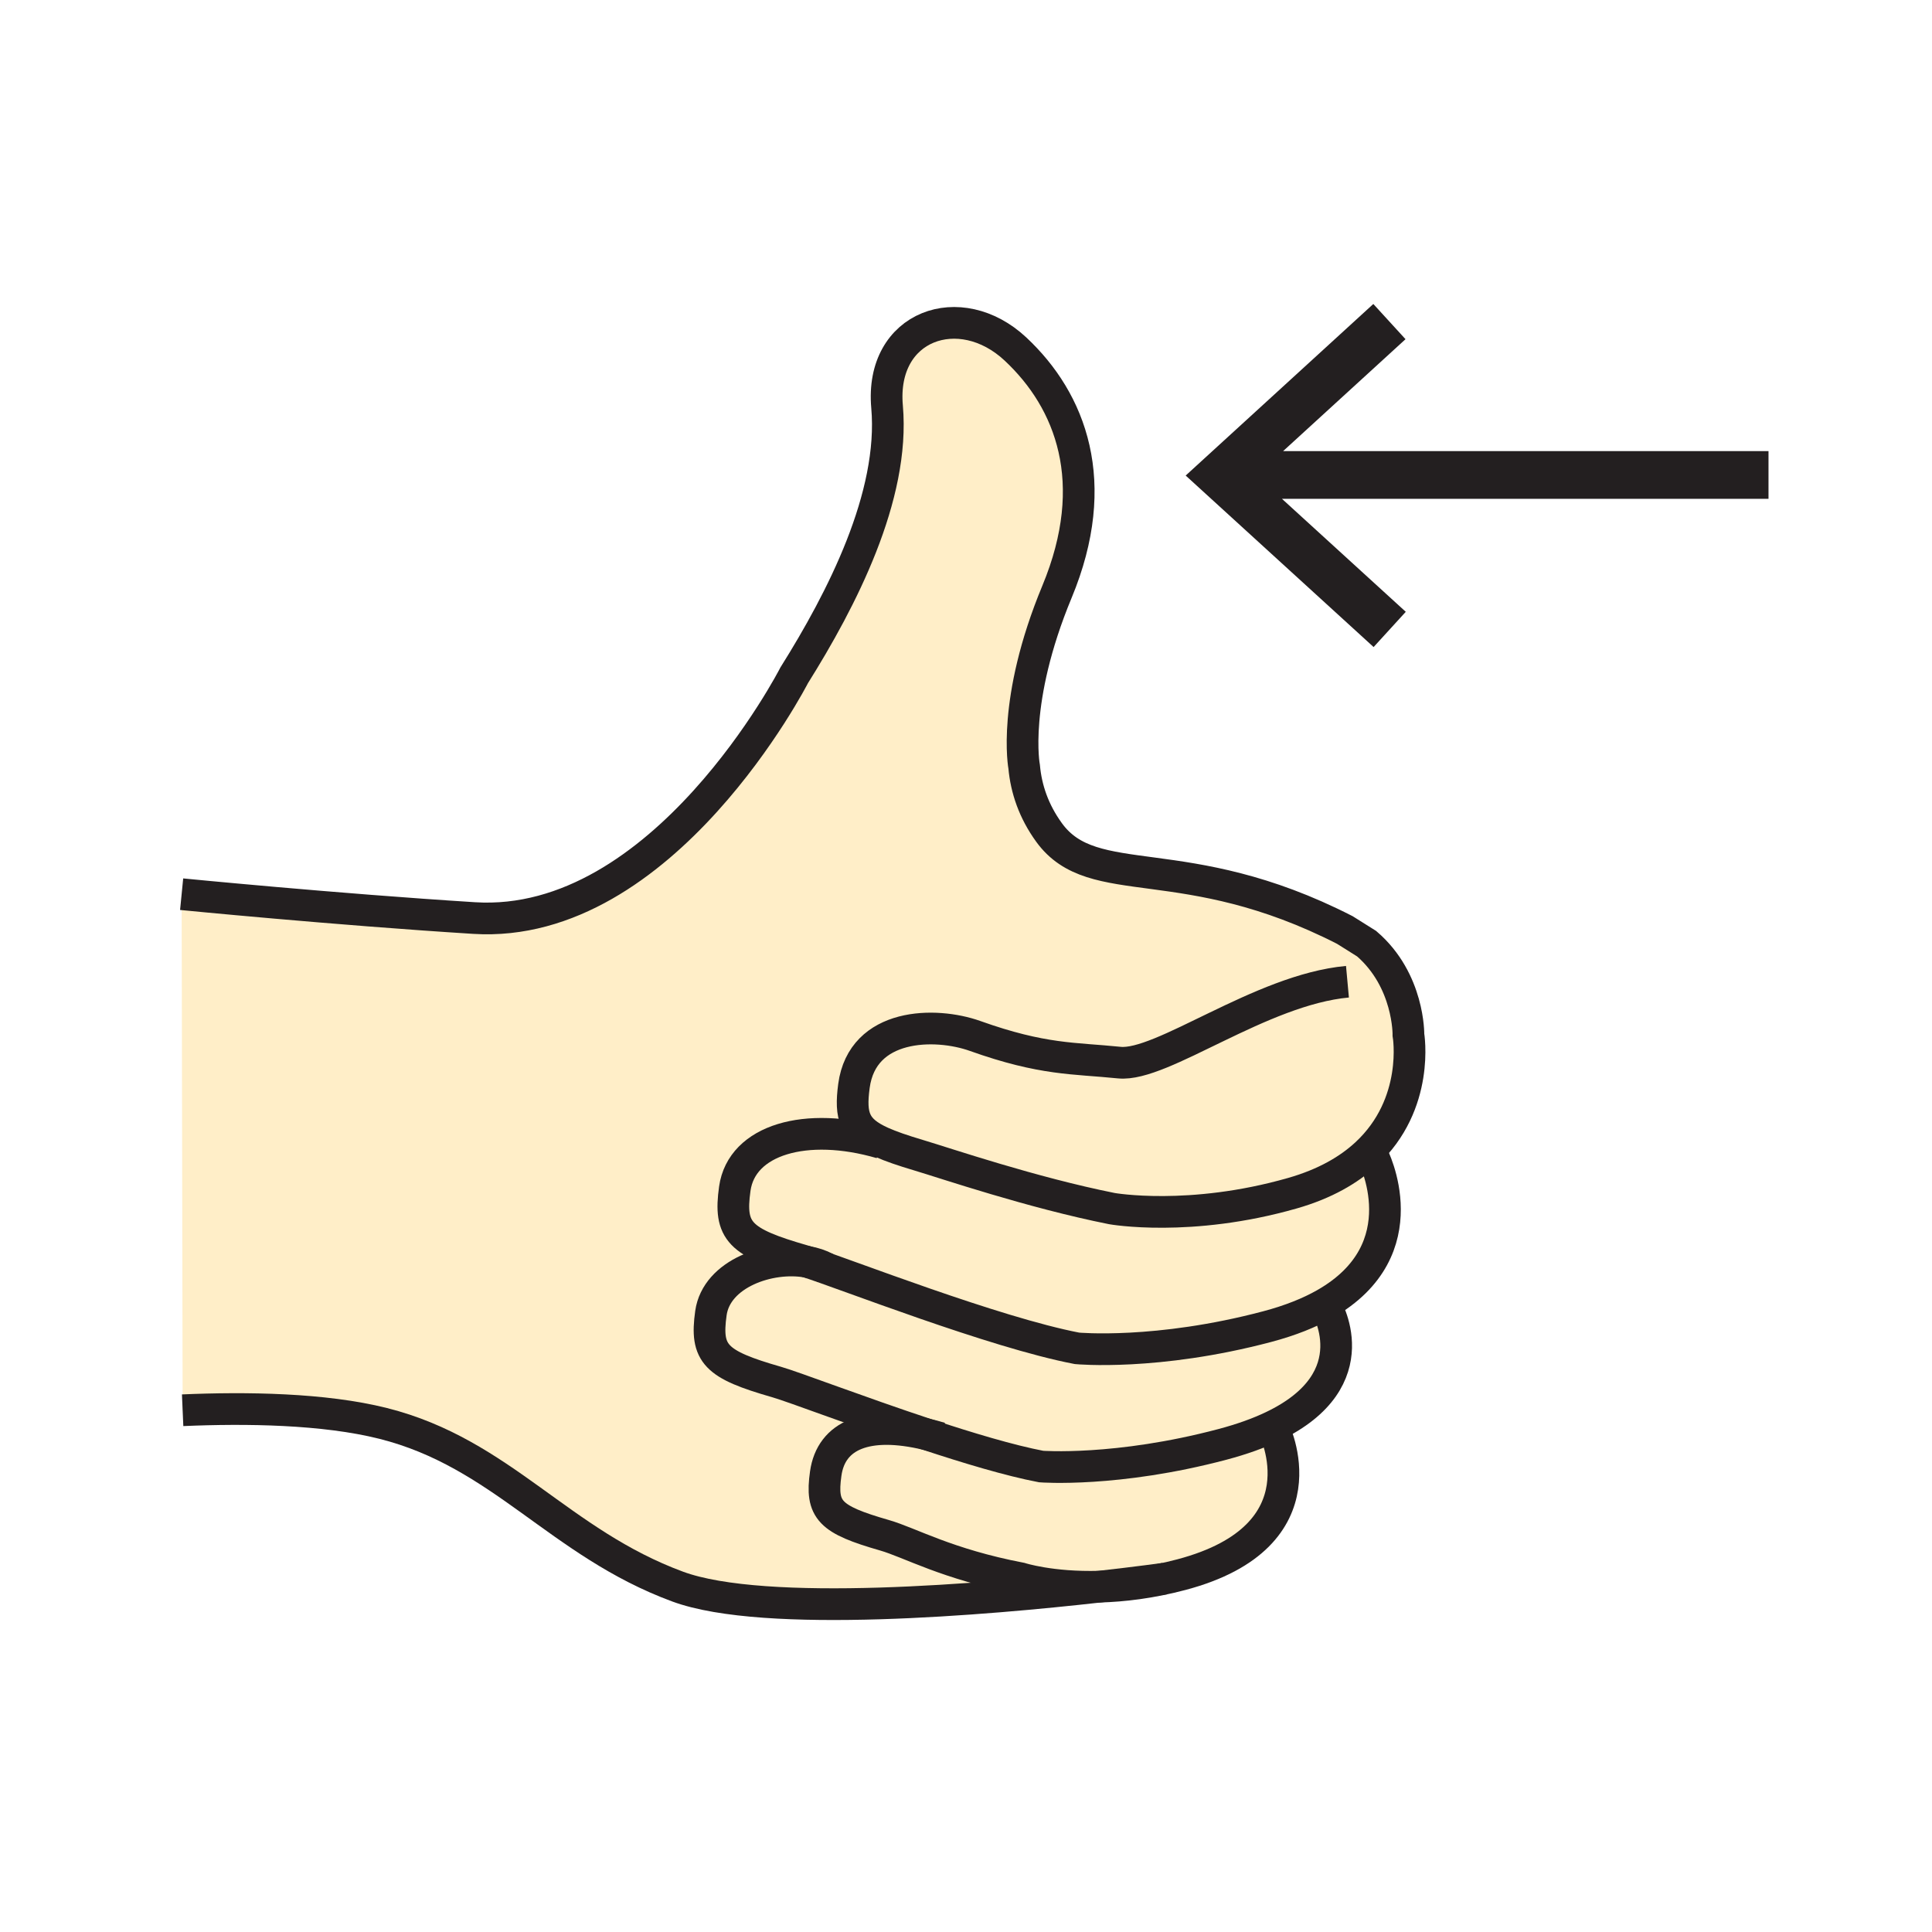
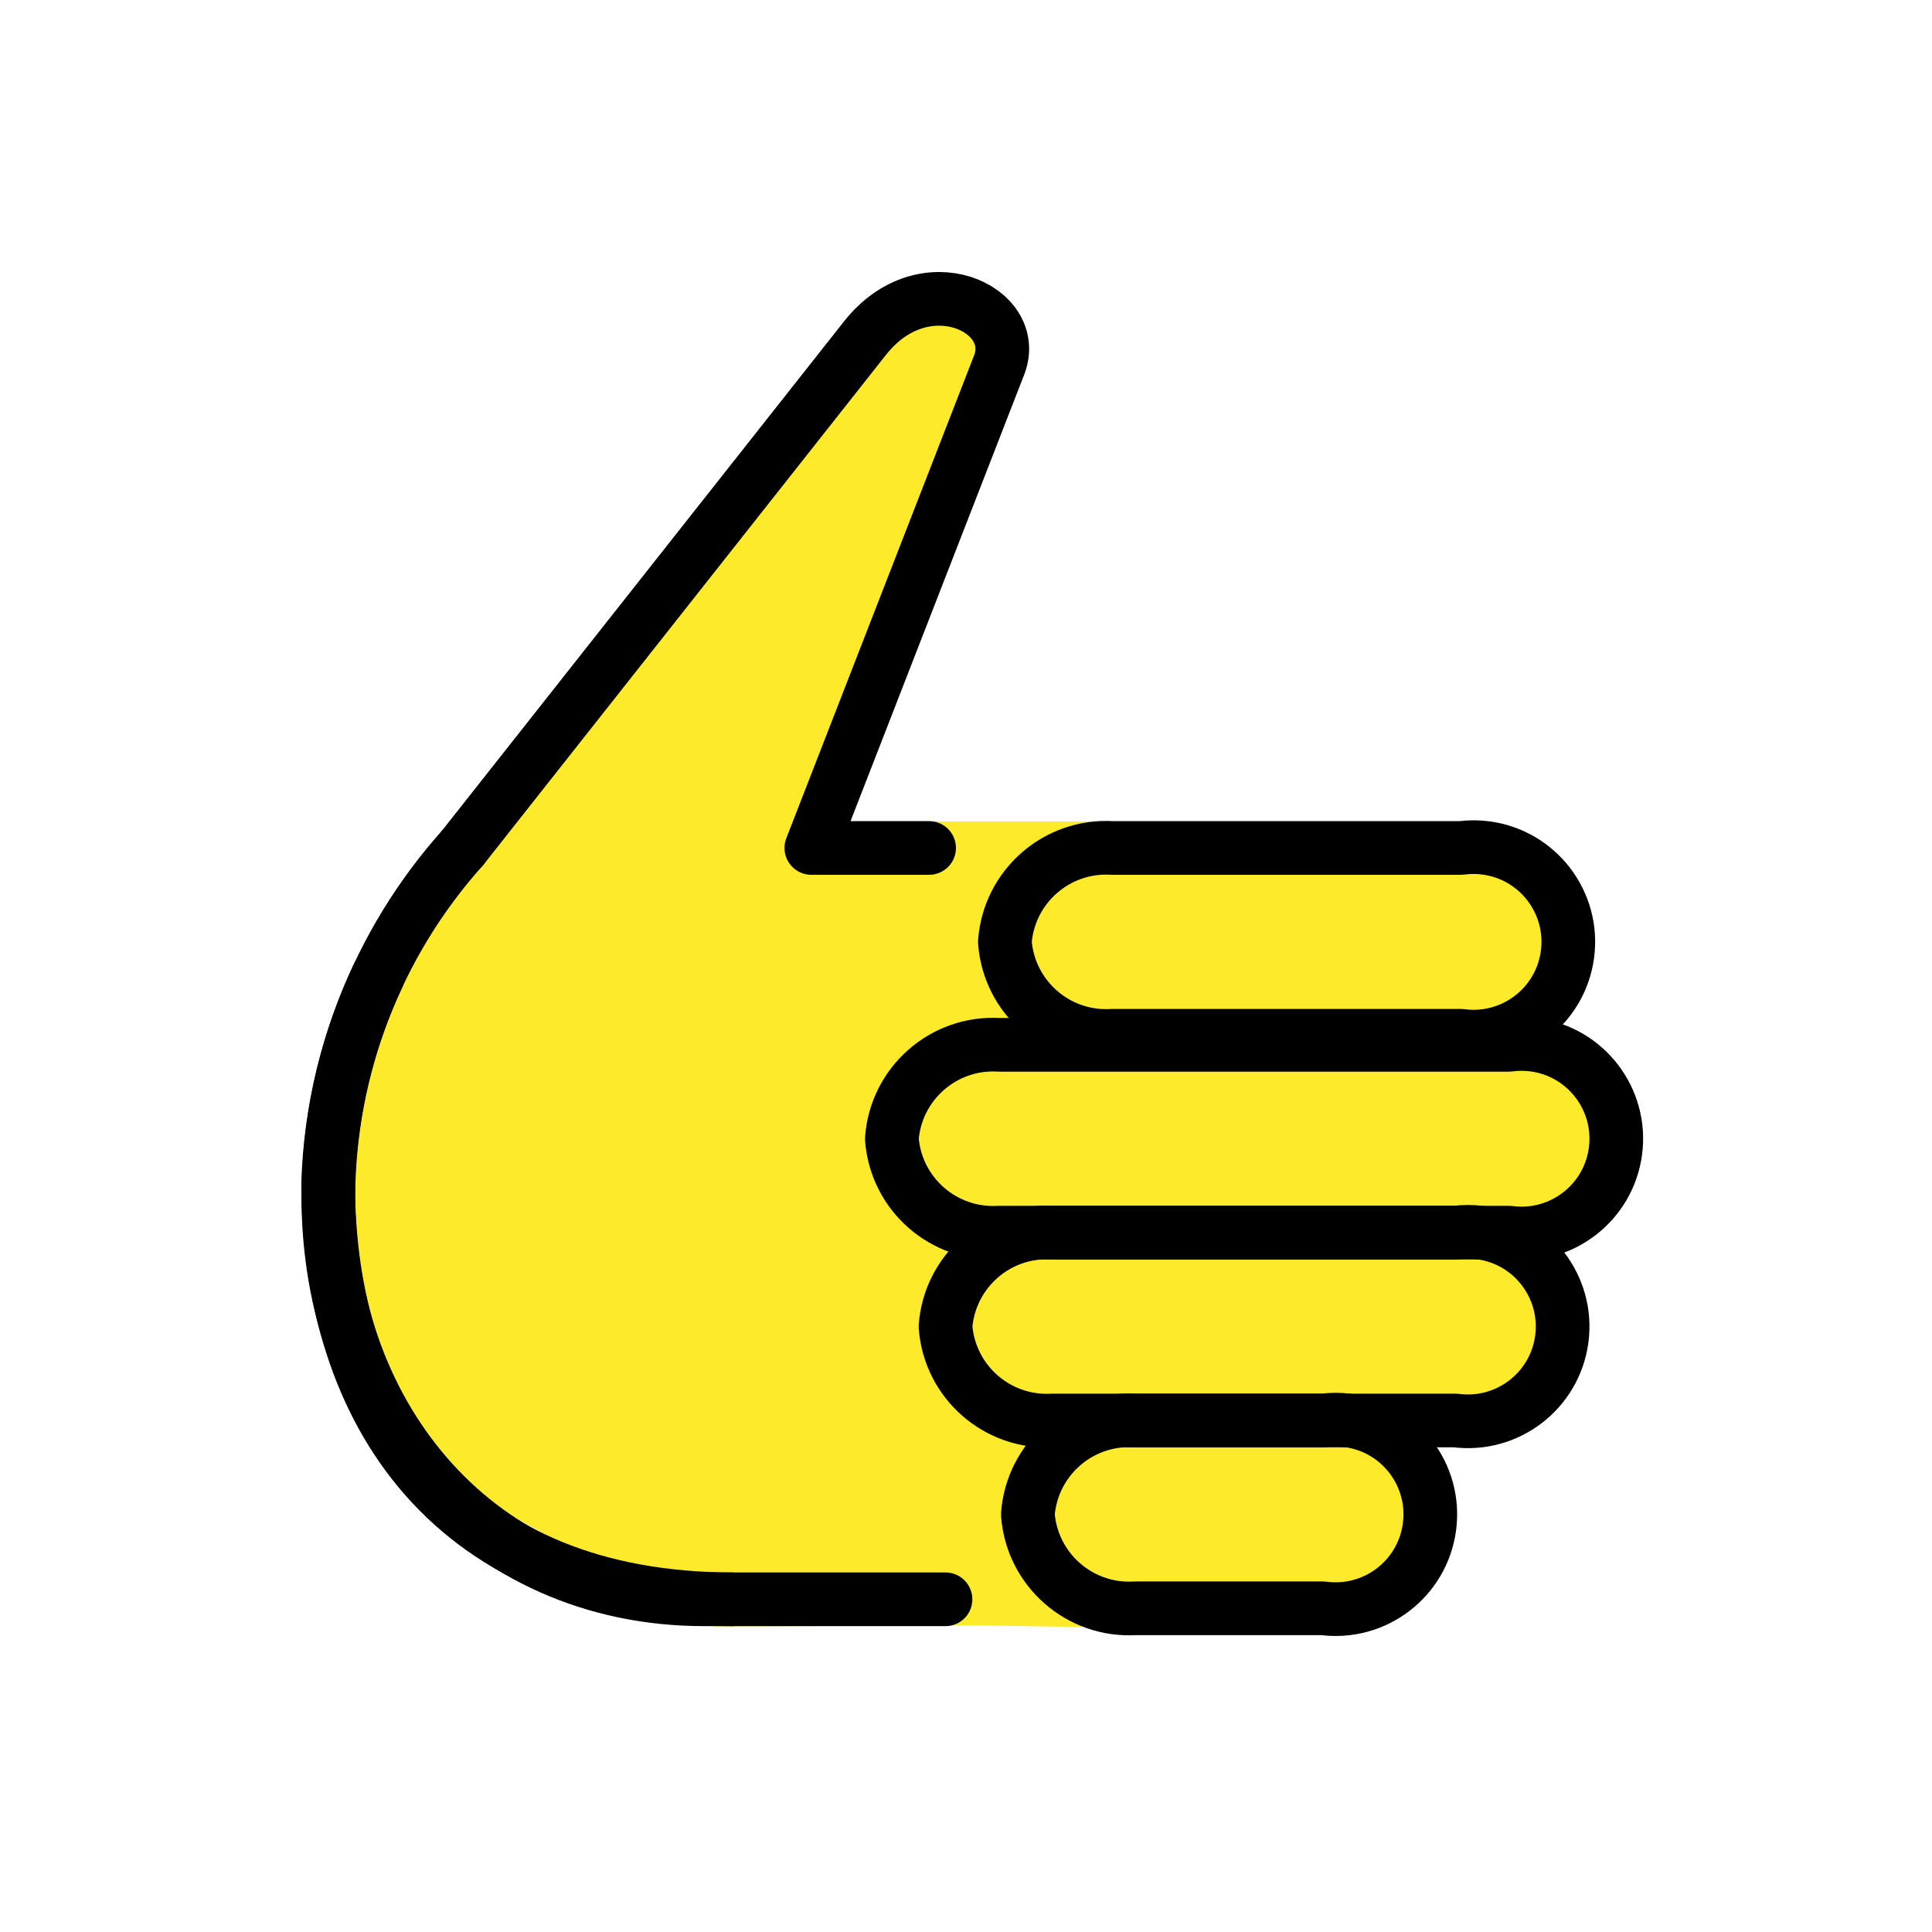
- <svg xmlns="http://www.w3.org/2000/svg" width="850.394" height="850.394" viewBox="0 0 850.394 850.394" overflow="visible">
-   <g fill="#ffeec8" class="aac-skin-fill">
-     <path d="M355.31 555.42c-.61-.189-1.14-.36-1.61-.49-28.27-8.109-32.91-12.899-30.27-31.729 3.03-21.55 31.36-29.78 64.41-20.141l.14-.31c4.13 1.87 9.47 3.68 16.26 5.7 12.21 3.64 49.819 16.47 85.17 23.53 0 0 34.28 6.13 79.439-6.771 14.44-4.13 24.891-10.28 32.44-17.26l2.89.569s21.5 41.341-21.069 65.48c-6.73 3.82-15.061 7.2-25.341 9.93-48.64 12.891-83.71 9.561-83.71 9.561C437.56 586.51 371.68 560.63 355.31 555.42z" />
-     <path d="M560.16 627.89c-6.05 2.891-13.33 5.551-22.07 7.87-46.54 12.34-79.81 9.76-79.81 9.76-13.82-2.64-32.24-8.17-50.43-14.189-29.43-9.74-58.25-20.78-65.98-23.01-27.03-7.75-31.48-12.34-28.95-30.34 2.45-17.45 25.94-25.521 42.39-22.561 16.37 5.21 82.25 31.09 118.75 38.07 0 0 35.07 3.33 83.71-9.561 10.28-2.729 18.61-6.109 25.341-9.93l.14.24c-.001.001 20.689 32.751-23.091 53.651z" />
-     <path d="M560.16 627.89l.47.98s23.78 47.149-40.59 64.22c-13.53 3.59-25.74 5.01-36.06 5.3-21.44.61-34.74-3.689-34.74-3.689-32.39-6.2-48.72-15.72-59.9-18.931-24.18-6.949-28.16-11.039-25.89-27.14 2.4-17.14 18.41-23.52 44.4-17.3 18.19 6.02 36.61 11.55 50.43 14.189 0 0 33.27 2.58 79.81-9.76 8.74-2.319 16.02-4.979 22.07-7.869z" />
-     <path d="M355.31 555.42c-16.45-2.96-39.94 5.11-42.39 22.561-2.53 18 1.92 22.59 28.95 30.34 7.73 2.229 36.55 13.27 65.98 23.01-25.99-6.22-42 .16-44.4 17.3-2.27 16.101 1.71 20.19 25.89 27.14 11.18 3.211 27.51 12.73 59.9 18.931 0 0 13.3 4.3 34.74 3.689-48.99 5.521-147.25 14.17-185.721-.04-52.19-19.27-77.41-58.68-129.59-71.81-26.1-6.57-60.45-7.01-88.28-5.8l-.44-227.15s67.15 6.63 128.72 10.5c83.5 5.26 140.9-106.84 140.9-106.84 20.87-33.28 44.36-78.82 40.88-118.23-3.17-35.86 32.18-48.16 56.53-25.39 24.35 22.77 38.27 58.67 18.27 106.84-20.01 48.17-14.45 77.07-14.45 77.07.891 9.69 4.16 19.52 10.97 28.9 19.54 26.92 59.431 6.71 130.171 42.91l9.609 6.03c18.8 16.16 18.391 40.13 18.391 40.13s5.26 30.34-18.65 52.44c-7.55 6.979-18 13.13-32.44 17.26-45.159 12.9-79.439 6.771-79.439 6.771-35.351-7.061-72.96-19.891-85.17-23.53-6.79-2.021-12.13-3.83-16.26-5.7l-.14.31c-33.05-9.64-61.38-1.409-64.41 20.141-2.64 18.83 2 23.62 30.27 31.729.469.128.999.298 1.609.488z" />
+ <svg xmlns="http://www.w3.org/2000/svg" id="emoji" viewBox="0 0 72 72">
+   <g id="color" />
+   <g id="hair" />
+   <g id="skin" class="aac-skin-fill">
+     <polygon fill="#fcea2b" stroke="none" points="37.088,11.232 34.166,11.877 19,29.21 11.667,42.269 13.666,53.543 26.604,60.613 36.229,60.572 50.271,60.78 52.666,59.21 53.416,55.377 52.666,53.793 56.25,53.71 57.583,52.043 58.416,49.71 56.833,46.71 58.416,46.043 60.333,43.377 59.416,40.627 56.916,39.46 58.083,37.293 58.25,33.877 55.666,32.377 42.5,31.877 41.666,31.21 40.812,30.613 31.687,30.613 31.75,28.877 35.666,19.293 37.333,14.71" />
  </g>
-   <g fill="none" stroke="#231f20">
-     <path d="M583.25 574.24s20.69 32.75-23.09 53.649c-6.05 2.891-13.33 5.551-22.07 7.87-46.54 12.34-79.81 9.76-79.81 9.76-13.82-2.64-32.24-8.17-50.43-14.189-29.43-9.74-58.25-20.78-65.98-23.01-27.03-7.75-31.48-12.34-28.95-30.34 2.45-17.45 25.94-25.521 42.39-22.561 2.99.54 5.75 1.44 8.11 2.72M593.1 432.12c-38.27 3.5-81.699 37.54-100.449 35.6-19.98-2.05-33.48-1.04-63.48-11.739-17.41-6.211-49.56-5.891-53.3 22.029-1.78 13.36.16 19.33 12.11 24.74 4.13 1.87 9.47 3.68 16.26 5.7 12.21 3.64 49.819 16.47 85.17 23.53 0 0 34.28 6.13 79.439-6.771 14.44-4.13 24.891-10.28 32.44-17.26 23.91-22.101 18.65-52.44 18.65-52.44s.409-23.97-18.391-40.13l-9.609-6.03c-70.74-36.2-110.631-15.99-130.171-42.91-6.81-9.38-10.079-19.21-10.97-28.9 0 0-5.56-28.9 14.45-77.07 20-48.17 6.08-84.07-18.27-106.84-24.351-22.77-59.701-10.47-56.53 25.39 3.48 39.41-20.01 84.95-40.88 118.23 0 0-57.4 112.1-140.9 106.84-61.57-3.87-128.72-10.5-128.72-10.5" stroke-width="13.952" />
-     <path d="M604.18 508.52s21.5 41.341-21.069 65.48c-6.73 3.82-15.061 7.2-25.341 9.93-48.64 12.891-83.71 9.561-83.71 9.561-36.5-6.98-102.379-32.86-118.75-38.07-.61-.189-1.14-.36-1.61-.49-28.27-8.109-32.91-12.899-30.27-31.729 3.03-21.55 31.36-29.78 64.41-20.141M560.63 628.87s23.78 47.149-40.59 64.22c-13.53 3.59-25.74 5.01-36.06 5.3-21.44.61-34.74-3.689-34.74-3.689-32.39-6.2-48.72-15.72-59.9-18.931-24.18-6.949-28.16-11.039-25.89-27.14 2.4-17.14 18.41-23.52 44.4-17.3 1.97.47 4 1.01 6.08 1.63" stroke-width="13.952" />
-     <path d="M512.65 694.85s-11.2 1.57-28.67 3.54c-48.99 5.521-147.25 14.17-185.721-.04-52.19-19.27-77.41-58.68-129.59-71.81-26.1-6.57-60.45-7.01-88.28-5.8" stroke-width="13.952" />
-     <path stroke-width="21" d="M778.43 209.06H538.87M611.57 141.55l-74.11 67.76 74.23 67.74" />
+   <g id="skin-shadow" />
+   <g id="line">
+     <path fill="none" stroke="#000000" stroke-linecap="round" stroke-linejoin="round" stroke-width="2" d="M35.236,59.601h-9 c-8.321,0-14-6.681-14-15c0.02-4.799,1.799-9.424,5-13" />
+     <path fill="none" stroke="#000000" stroke-linecap="round" stroke-linejoin="round" stroke-width="2" d="M34.625,31.601h-4.389 l7-18c0.811-2.084-2.79-3.8-5-1l-15,19" />
+     <path fill="none" stroke="#000000" stroke-linecap="round" stroke-linejoin="round" stroke-width="2" d="M37.448,35.101 c0.153,2.064,1.934,3.623,4,3.5h13c1.933,0.258,3.709-1.1,3.967-3.033s-1.1-3.709-3.033-3.967 c-0.31-0.041-0.624-0.041-0.934,0h-13C39.382,31.478,37.601,33.037,37.448,35.101z" />
+     <path fill="none" stroke="#000000" stroke-linecap="round" stroke-linejoin="round" stroke-width="2" d="M38.305,56.437 c0.153,2.064,1.934,3.623,4,3.5h7c1.933,0.258,3.709-1.1,3.967-3.033s-1.1-3.709-3.033-3.967 c-0.31-0.041-0.624-0.041-0.934,0h-7C40.239,52.814,38.458,54.373,38.305,56.437z" />
+     <path fill="none" stroke="#000000" stroke-linecap="round" stroke-linejoin="round" stroke-width="2" d="M33.236,42.437 c0.153,2.064,1.934,3.623,4,3.5h19c1.933,0.258,3.709-1.1,3.967-3.033s-1.1-3.709-3.033-3.967 c-0.31-0.041-0.624-0.041-0.934,0h-19C35.17,38.814,33.389,40.373,33.236,42.437z" />
+     <path fill="none" stroke="#000000" stroke-linecap="round" stroke-linejoin="round" stroke-width="2" d="M35.236,49.437 c0.153,2.064,1.934,3.623,4,3.5h15c1.933,0.258,3.709-1.1,3.967-3.033s-1.1-3.709-3.033-3.967 c-0.31-0.041-0.624-0.041-0.934,0h-15C37.17,45.814,35.389,47.373,35.236,49.437z" />
+     <path fill="none" stroke="#000000" stroke-miterlimit="10" stroke-width="2" d="M14.136,36.263 c-1.176,2.451-1.825,5.122-1.906,7.839c0,8.56,4.625,15.5,15.125,15.5" />
  </g>
-   <path fill="none" d="M0 0h850.394v850.394H0z" />
</svg>
